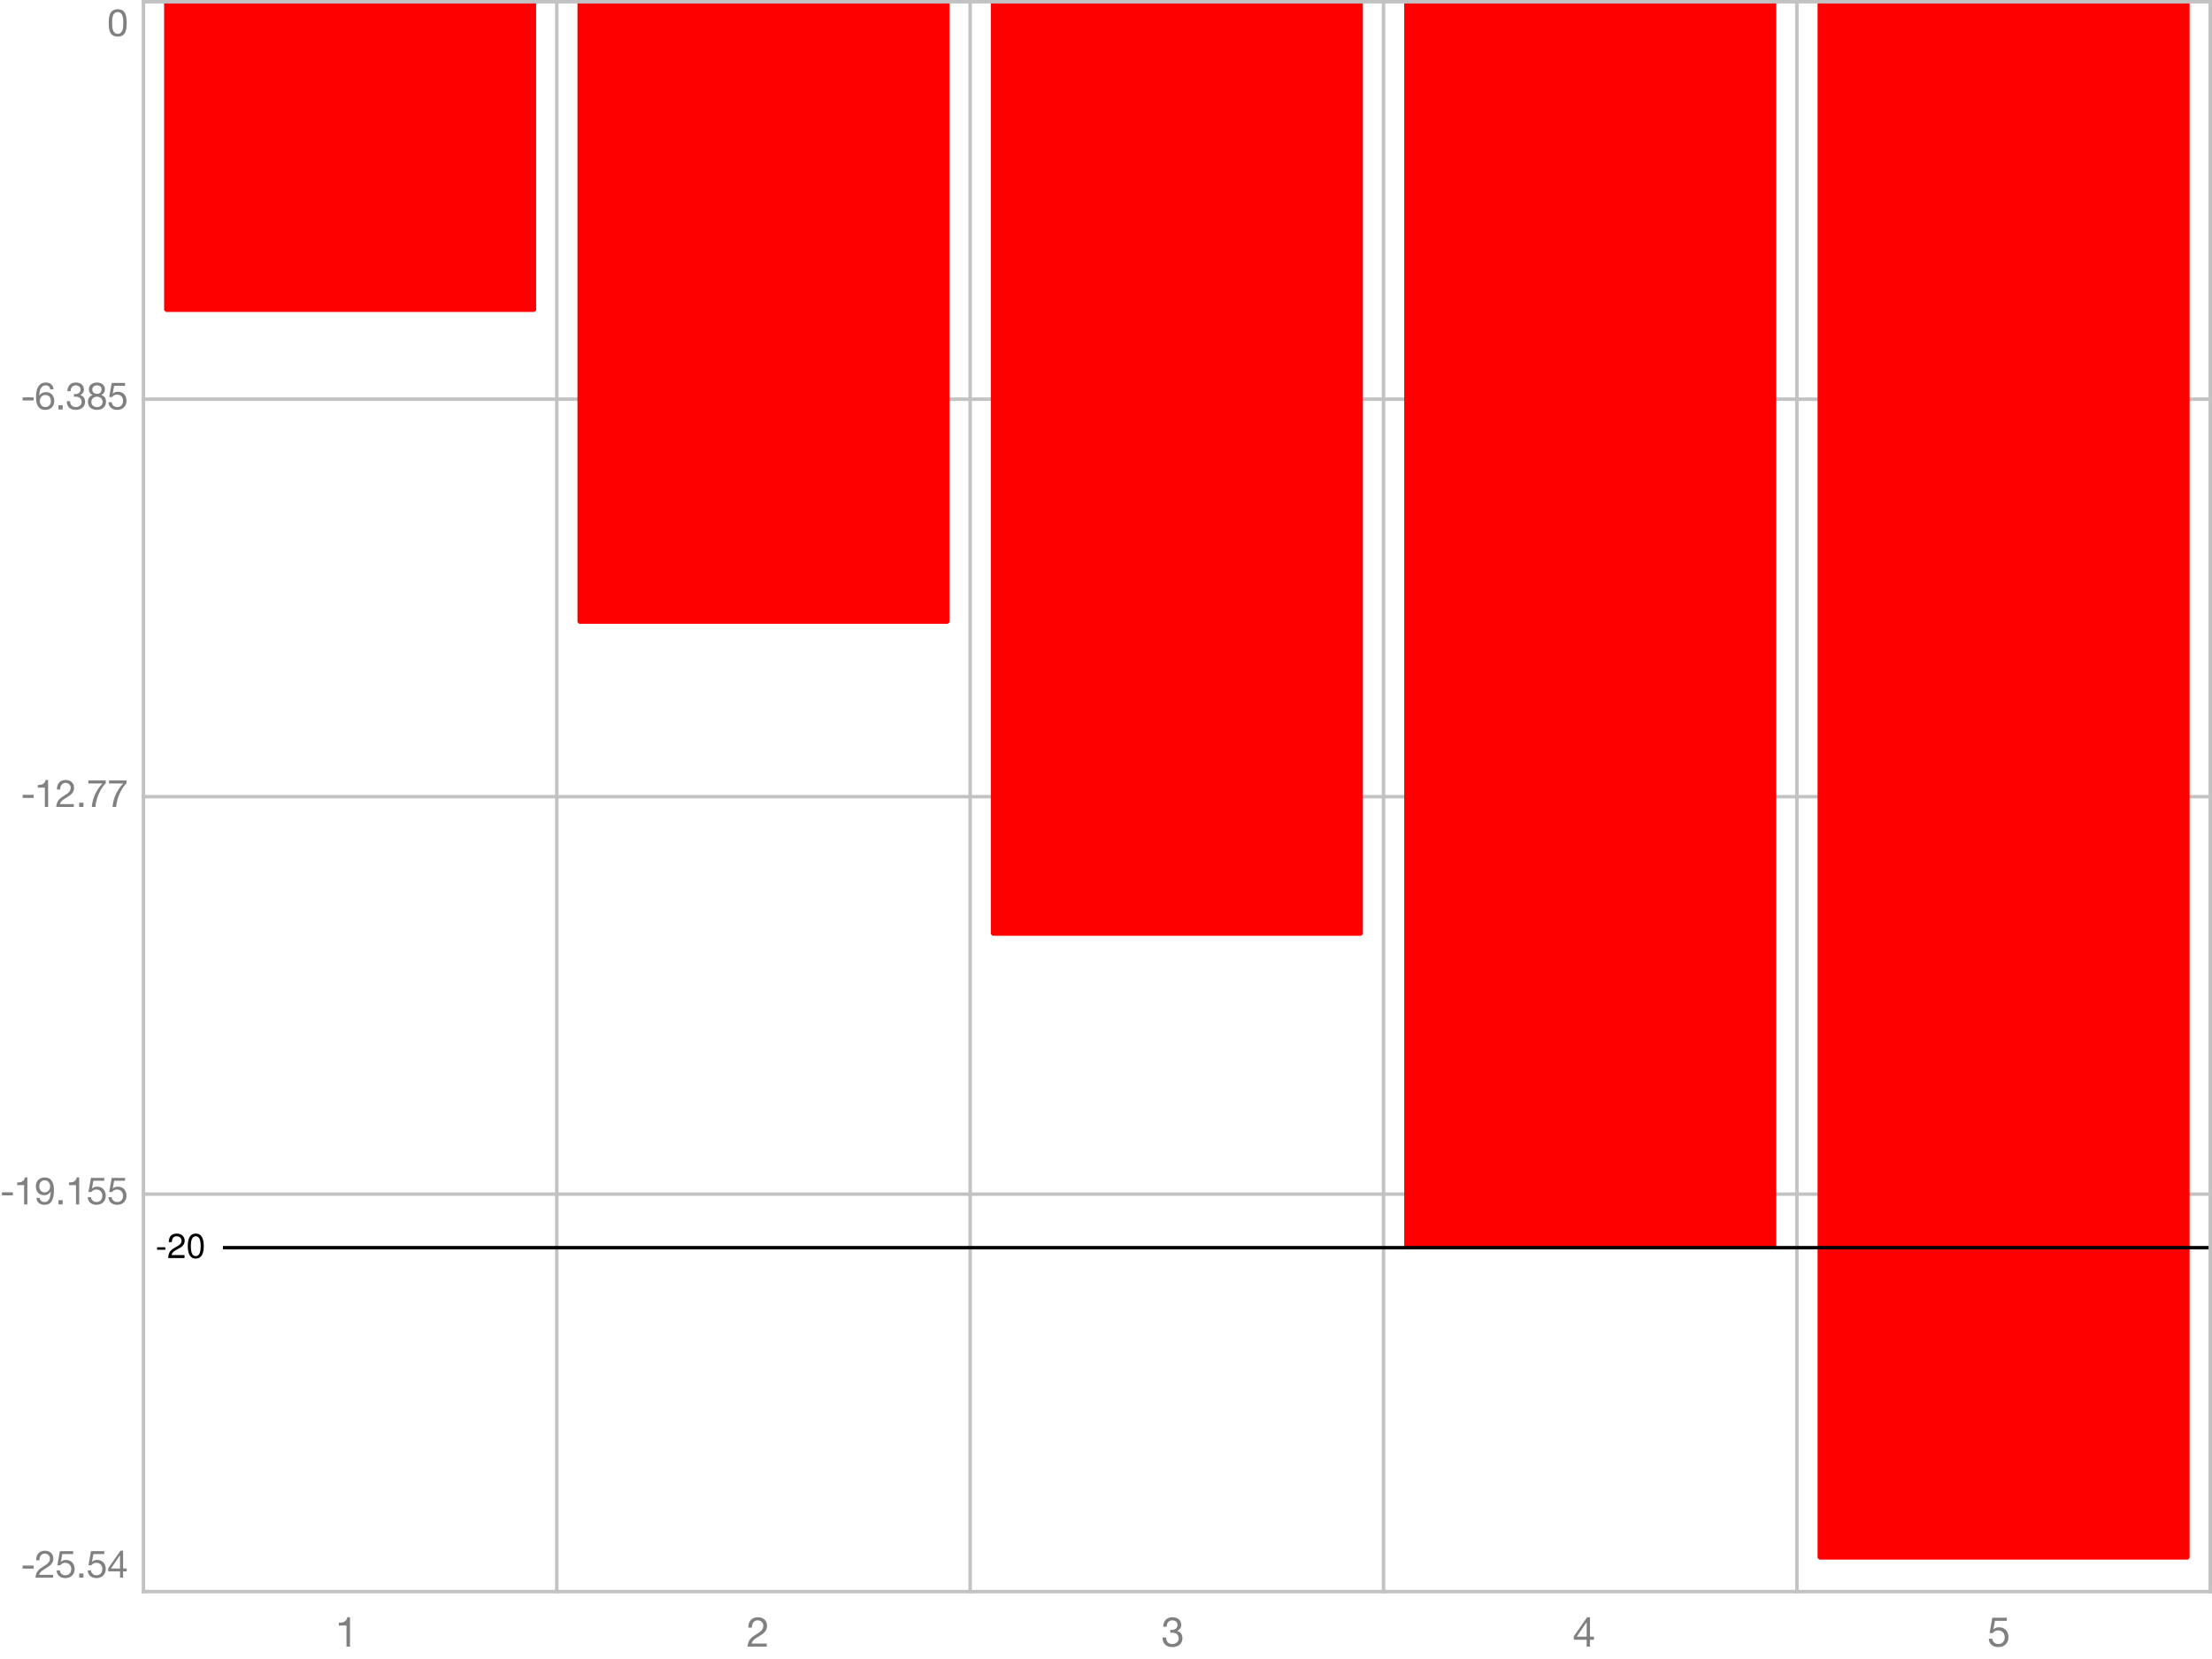
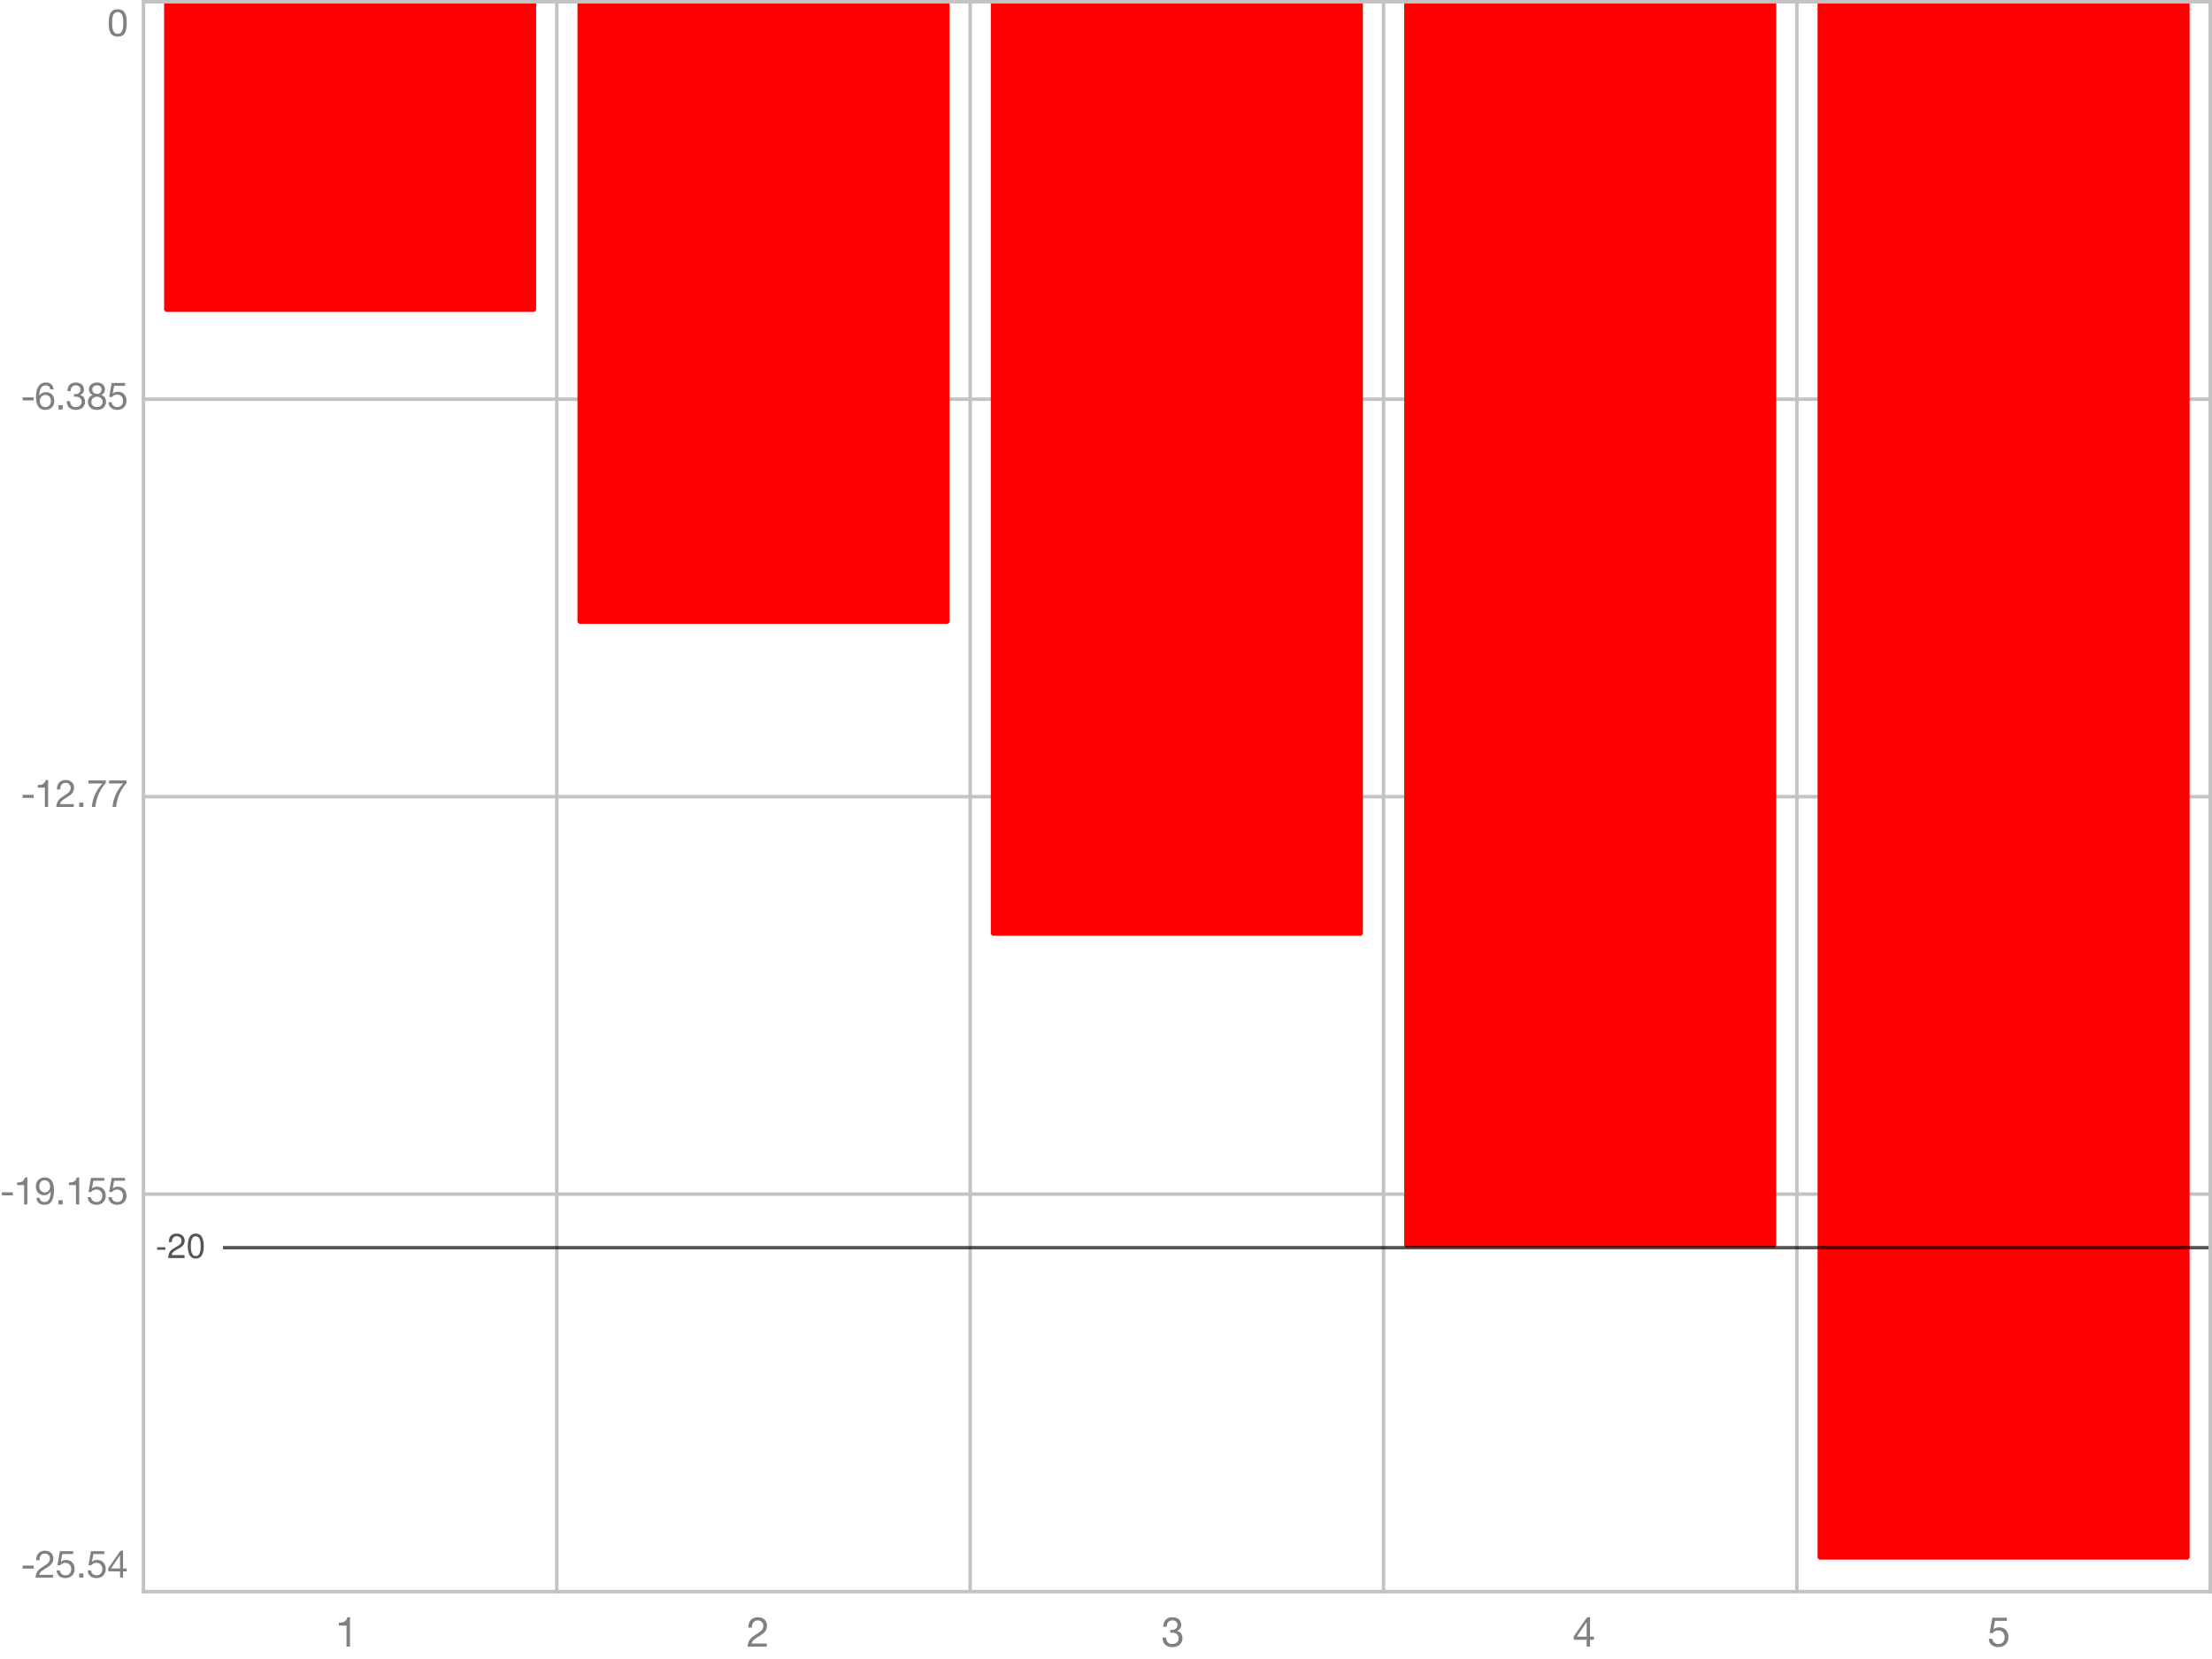
<svg xmlns="http://www.w3.org/2000/svg" color-interpolation="auto" color-rendering="auto" fill="black" fill-opacity="1" font-family="'Dialog'" font-size="12px" font-style="normal" font-weight="normal" height="480" image-rendering="auto" shape-rendering="auto" stroke="black" stroke-dasharray="none" stroke-dashoffset="0" stroke-linecap="square" stroke-linejoin="miter" stroke-miterlimit="10" stroke-opacity="1" stroke-width="1" text-rendering="auto" width="640">
  <defs id="genericDefs" />
  <g>
    <defs id="defs1">
      <clipPath clipPathUnits="userSpaceOnUse" id="clipPath1">
        <path d="M0 0 L119 0 L119 15 L0 15 L0 0 Z" />
      </clipPath>
      <clipPath clipPathUnits="userSpaceOnUse" id="clipPath2">
        <path d="M0 0 L37 0 L37 14 L0 14 L0 0 Z" />
      </clipPath>
      <clipPath clipPathUnits="userSpaceOnUse" id="clipPath3">
        <path d="M42 1 L639 1 L639 460 L42 460 L42 1 Z" />
      </clipPath>
      <clipPath clipPathUnits="userSpaceOnUse" id="clipPath4">
        <path d="M0 0 L0 13 L16 13 L16 0 Z" />
      </clipPath>
    </defs>
    <g color-interpolation="linearRGB" color-rendering="optimizeQuality" fill="rgb(194,194,194)" image-rendering="optimizeQuality" stroke="rgb(194,194,194)" stroke-linecap="butt" stroke-linejoin="bevel">
      <line fill="none" x1="41" x2="640" y1="0.5" y2="0.5" />
      <line fill="none" x1="41" x2="640" y1="115.5" y2="115.5" />
      <line fill="none" x1="41" x2="640" y1="230.5" y2="230.5" />
      <line fill="none" x1="41" x2="640" y1="345.5" y2="345.5" />
      <line fill="none" x1="41" x2="640" y1="460.5" y2="460.5" />
      <line fill="none" x1="41.5" x2="41.5" y1="0" y2="461" />
      <line fill="none" x1="161.1" x2="161.1" y1="0" y2="461" />
      <line fill="none" x1="280.7" x2="280.7" y1="0" y2="461" />
      <line fill="none" x1="400.3" x2="400.3" y1="0" y2="461" />
      <line fill="none" x1="519.9" x2="519.9" y1="0" y2="461" />
      <line fill="none" x1="639.5" x2="639.5" y1="0" y2="461" />
    </g>
    <g color-interpolation="linearRGB" color-rendering="optimizeQuality" fill="gray" font-family="'Helvetica Neue'" image-rendering="optimizeQuality" stroke="gray" stroke-linecap="butt" stroke-linejoin="bevel" transform="translate(41,465)">
      <path clip-path="url(#clipPath1)" d="M60.272 11.424 L60.272 2.916 L59.492 2.916 Q59.408 3.396 59.18 3.708 Q58.952 4.02 58.622 4.2 Q58.292 4.38 57.884 4.446 Q57.476 4.512 57.044 4.512 L57.044 5.328 L59.252 5.328 L59.252 11.424 Z" stroke="none" />
    </g>
    <g color-interpolation="linearRGB" color-rendering="optimizeQuality" fill="gray" font-family="'Helvetica Neue'" image-rendering="optimizeQuality" stroke="gray" stroke-linecap="butt" stroke-linejoin="bevel" transform="translate(160,465)">
      <path clip-path="url(#clipPath1)" d="M56.528 5.928 L57.548 5.928 Q57.536 5.544 57.626 5.166 Q57.716 4.788 57.92 4.488 Q58.124 4.188 58.442 4.002 Q58.76 3.816 59.204 3.816 Q59.54 3.816 59.84 3.924 Q60.14 4.032 60.362 4.236 Q60.584 4.44 60.716 4.722 Q60.848 5.004 60.848 5.352 Q60.848 5.796 60.71 6.132 Q60.572 6.468 60.302 6.756 Q60.032 7.044 59.624 7.326 Q59.216 7.608 58.676 7.944 Q58.232 8.208 57.824 8.508 Q57.416 8.808 57.092 9.204 Q56.768 9.6 56.558 10.134 Q56.348 10.668 56.288 11.424 L61.844 11.424 L61.844 10.524 L57.476 10.524 Q57.548 10.128 57.782 9.822 Q58.016 9.516 58.346 9.252 Q58.676 8.988 59.072 8.754 Q59.468 8.52 59.864 8.28 Q60.26 8.028 60.632 7.752 Q61.004 7.476 61.292 7.134 Q61.58 6.792 61.754 6.36 Q61.928 5.928 61.928 5.364 Q61.928 4.764 61.718 4.308 Q61.508 3.852 61.148 3.546 Q60.788 3.24 60.302 3.078 Q59.816 2.916 59.264 2.916 Q58.592 2.916 58.064 3.144 Q57.536 3.372 57.182 3.774 Q56.828 4.176 56.66 4.728 Q56.492 5.28 56.528 5.928 Z" stroke="none" />
    </g>
    <g color-interpolation="linearRGB" color-rendering="optimizeQuality" fill="gray" font-family="'Helvetica Neue'" image-rendering="optimizeQuality" stroke="gray" stroke-linecap="butt" stroke-linejoin="bevel" transform="translate(280,465)">
      <path clip-path="url(#clipPath1)" d="M58.616 6.564 L58.616 7.428 Q58.904 7.392 59.228 7.392 Q59.612 7.392 59.942 7.494 Q60.272 7.596 60.512 7.806 Q60.752 8.016 60.896 8.322 Q61.04 8.628 61.04 9.024 Q61.04 9.408 60.89 9.714 Q60.74 10.02 60.488 10.23 Q60.236 10.44 59.9 10.554 Q59.564 10.668 59.192 10.668 Q58.316 10.668 57.86 10.146 Q57.404 9.624 57.38 8.796 L56.36 8.796 Q56.348 9.456 56.546 9.972 Q56.744 10.488 57.116 10.842 Q57.488 11.196 58.016 11.376 Q58.544 11.556 59.192 11.556 Q59.792 11.556 60.326 11.394 Q60.86 11.232 61.256 10.908 Q61.652 10.584 61.886 10.098 Q62.12 9.612 62.12 8.976 Q62.12 8.208 61.742 7.644 Q61.364 7.08 60.584 6.912 L60.584 6.888 Q61.088 6.66 61.424 6.216 Q61.76 5.772 61.76 5.196 Q61.76 4.608 61.562 4.176 Q61.364 3.744 61.016 3.468 Q60.668 3.192 60.194 3.054 Q59.72 2.916 59.168 2.916 Q58.532 2.916 58.046 3.12 Q57.56 3.324 57.236 3.684 Q56.912 4.044 56.738 4.548 Q56.564 5.052 56.54 5.664 L57.56 5.664 Q57.56 5.292 57.656 4.956 Q57.752 4.62 57.95 4.368 Q58.148 4.116 58.454 3.966 Q58.76 3.816 59.168 3.816 Q59.816 3.816 60.248 4.158 Q60.68 4.5 60.68 5.184 Q60.68 5.52 60.548 5.784 Q60.416 6.048 60.194 6.222 Q59.972 6.396 59.678 6.486 Q59.384 6.576 59.06 6.576 L58.844 6.576 Q58.784 6.576 58.724 6.576 Q58.676 6.576 58.616 6.564 Z" stroke="none" />
    </g>
    <g color-interpolation="linearRGB" color-rendering="optimizeQuality" fill="gray" font-family="'Helvetica Neue'" image-rendering="optimizeQuality" stroke="gray" stroke-linecap="butt" stroke-linejoin="bevel" transform="translate(399,465)">
      <path clip-path="url(#clipPath1)" d="M60.068 8.532 L57.212 8.532 L60.044 4.368 L60.068 4.368 ZM61.028 8.532 L61.028 2.916 L60.212 2.916 L56.336 8.448 L56.336 9.432 L60.068 9.432 L60.068 11.424 L61.028 11.424 L61.028 9.432 L62.18 9.432 L62.18 8.532 Z" stroke="none" />
    </g>
    <g color-interpolation="linearRGB" color-rendering="optimizeQuality" fill="gray" font-family="'Helvetica Neue'" image-rendering="optimizeQuality" stroke="gray" stroke-linecap="butt" stroke-linejoin="bevel" transform="translate(519,465)">
      <path clip-path="url(#clipPath1)" d="M61.64 3.96 L61.64 3.06 L57.44 3.06 L56.648 7.476 L57.524 7.524 Q57.824 7.164 58.214 6.942 Q58.604 6.72 59.108 6.72 Q59.54 6.72 59.894 6.864 Q60.248 7.008 60.5 7.266 Q60.752 7.524 60.89 7.878 Q61.028 8.232 61.028 8.652 Q61.028 9.156 60.884 9.534 Q60.74 9.912 60.494 10.164 Q60.248 10.416 59.918 10.542 Q59.588 10.668 59.228 10.668 Q58.844 10.668 58.526 10.554 Q58.208 10.44 57.974 10.23 Q57.74 10.02 57.602 9.738 Q57.464 9.456 57.44 9.132 L56.42 9.132 Q56.432 9.708 56.648 10.164 Q56.864 10.62 57.236 10.926 Q57.608 11.232 58.094 11.394 Q58.58 11.556 59.132 11.556 Q59.876 11.556 60.434 11.322 Q60.992 11.088 61.364 10.692 Q61.736 10.296 61.922 9.786 Q62.108 9.276 62.108 8.736 Q62.108 8.004 61.892 7.458 Q61.676 6.912 61.304 6.546 Q60.932 6.18 60.428 6 Q59.924 5.82 59.36 5.82 Q58.928 5.82 58.49 5.97 Q58.052 6.12 57.776 6.432 L57.752 6.408 L58.208 3.96 Z" stroke="none" />
    </g>
    <g color-interpolation="linearRGB" color-rendering="optimizeQuality" fill="gray" font-family="'Helvetica Neue'" font-size="11px" image-rendering="optimizeQuality" stroke="gray" stroke-linecap="butt" stroke-linejoin="bevel" transform="translate(0,446)">
      <path clip-path="url(#clipPath2)" d="M6.55 6.974 L6.55 7.854 L9.729 7.854 L9.729 6.974 ZM10.484 5.434 L11.419 5.434 Q11.408 5.082 11.491 4.736 Q11.573 4.389 11.76 4.114 Q11.947 3.839 12.239 3.668 Q12.53 3.498 12.937 3.498 Q13.245 3.498 13.52 3.597 Q13.795 3.696 13.998 3.883 Q14.202 4.07 14.323 4.329 Q14.444 4.587 14.444 4.906 Q14.444 5.313 14.318 5.621 Q14.191 5.929 13.944 6.193 Q13.696 6.457 13.322 6.715 Q12.948 6.974 12.453 7.282 Q12.046 7.524 11.672 7.799 Q11.298 8.074 11.001 8.437 Q10.704 8.8 10.511 9.29 Q10.319 9.779 10.264 10.472 L15.357 10.472 L15.357 9.647 L11.353 9.647 Q11.419 9.284 11.633 9.004 Q11.848 8.723 12.15 8.481 Q12.453 8.239 12.816 8.024 Q13.179 7.81 13.542 7.59 Q13.905 7.359 14.246 7.106 Q14.587 6.853 14.851 6.54 Q15.115 6.226 15.274 5.83 Q15.434 5.434 15.434 4.917 Q15.434 4.367 15.242 3.949 Q15.049 3.531 14.719 3.251 Q14.389 2.97 13.944 2.821 Q13.498 2.673 12.992 2.673 Q12.376 2.673 11.892 2.882 Q11.408 3.091 11.084 3.459 Q10.759 3.828 10.605 4.334 Q10.451 4.84 10.484 5.434 ZM21.17 3.63 L21.17 2.805 L17.32 2.805 L16.594 6.853 L17.397 6.897 Q17.672 6.567 18.029 6.364 Q18.387 6.16 18.849 6.16 Q19.245 6.16 19.57 6.292 Q19.894 6.424 20.125 6.66 Q20.356 6.897 20.483 7.221 Q20.609 7.546 20.609 7.931 Q20.609 8.393 20.477 8.739 Q20.345 9.086 20.119 9.317 Q19.894 9.548 19.591 9.664 Q19.289 9.779 18.959 9.779 Q18.607 9.779 18.316 9.675 Q18.024 9.57 17.809 9.377 Q17.595 9.185 17.468 8.927 Q17.342 8.668 17.32 8.371 L16.385 8.371 Q16.396 8.899 16.594 9.317 Q16.792 9.735 17.133 10.015 Q17.474 10.296 17.919 10.444 Q18.365 10.593 18.871 10.593 Q19.553 10.593 20.064 10.379 Q20.576 10.164 20.917 9.801 Q21.258 9.438 21.428 8.97 Q21.599 8.503 21.599 8.008 Q21.599 7.337 21.401 6.837 Q21.203 6.336 20.862 6 Q20.521 5.665 20.059 5.5 Q19.597 5.335 19.08 5.335 Q18.684 5.335 18.282 5.473 Q17.881 5.61 17.628 5.896 L17.606 5.874 L18.024 3.63 ZM22.913 9.251 L22.913 10.472 L24.134 10.472 L24.134 9.251 ZM30.17 3.63 L30.17 2.805 L26.32 2.805 L25.594 6.853 L26.397 6.897 Q26.672 6.567 27.029 6.364 Q27.387 6.16 27.849 6.16 Q28.245 6.16 28.57 6.292 Q28.894 6.424 29.125 6.66 Q29.356 6.897 29.483 7.221 Q29.609 7.546 29.609 7.931 Q29.609 8.393 29.477 8.739 Q29.345 9.086 29.119 9.317 Q28.894 9.548 28.591 9.664 Q28.289 9.779 27.959 9.779 Q27.607 9.779 27.316 9.675 Q27.024 9.57 26.809 9.377 Q26.595 9.185 26.468 8.927 Q26.342 8.668 26.32 8.371 L25.385 8.371 Q25.396 8.899 25.594 9.317 Q25.792 9.735 26.133 10.015 Q26.474 10.296 26.919 10.444 Q27.365 10.593 27.871 10.593 Q28.553 10.593 29.064 10.379 Q29.576 10.164 29.917 9.801 Q30.258 9.438 30.428 8.97 Q30.599 8.503 30.599 8.008 Q30.599 7.337 30.401 6.837 Q30.203 6.336 29.862 6 Q29.521 5.665 29.059 5.5 Q28.597 5.335 28.08 5.335 Q27.684 5.335 27.282 5.473 Q26.881 5.61 26.628 5.896 L26.606 5.874 L27.024 3.63 ZM34.729 7.821 L32.111 7.821 L34.707 4.004 L34.729 4.004 ZM35.609 7.821 L35.609 2.673 L34.861 2.673 L31.308 7.744 L31.308 8.646 L34.729 8.646 L34.729 10.472 L35.609 10.472 L35.609 8.646 L36.665 8.646 L36.665 7.821 Z" stroke="none" />
    </g>
    <g color-interpolation="linearRGB" color-rendering="optimizeQuality" fill="gray" font-family="'Helvetica Neue'" font-size="11px" image-rendering="optimizeQuality" stroke="gray" stroke-linecap="butt" stroke-linejoin="bevel" transform="translate(0,338)">
      <path clip-path="url(#clipPath2)" d="M0.55 6.974 L0.55 7.854 L3.729 7.854 L3.729 6.974 ZM7.916 10.472 L7.916 2.673 L7.201 2.673 Q7.124 3.113 6.915 3.399 Q6.706 3.685 6.404 3.85 Q6.101 4.015 5.727 4.075 Q5.353 4.136 4.957 4.136 L4.957 4.884 L6.981 4.884 L6.981 10.472 ZM11.474 8.591 L10.539 8.591 Q10.627 9.603 11.276 10.098 Q11.925 10.593 12.904 10.593 Q14.323 10.593 14.966 9.509 Q15.61 8.426 15.61 6.402 Q15.61 5.291 15.396 4.571 Q15.181 3.85 14.818 3.432 Q14.455 3.014 13.971 2.844 Q13.487 2.673 12.937 2.673 Q12.376 2.673 11.903 2.86 Q11.43 3.047 11.089 3.382 Q10.748 3.718 10.561 4.186 Q10.374 4.653 10.374 5.214 Q10.374 5.786 10.534 6.27 Q10.693 6.754 11.007 7.095 Q11.32 7.436 11.782 7.628 Q12.244 7.821 12.838 7.821 Q13.41 7.821 13.894 7.529 Q14.378 7.238 14.642 6.743 L14.664 6.765 Q14.62 8.294 14.191 9.037 Q13.762 9.779 12.904 9.779 Q12.343 9.779 11.936 9.471 Q11.529 9.163 11.474 8.591 ZM14.499 5.28 Q14.499 5.621 14.389 5.934 Q14.279 6.248 14.07 6.484 Q13.861 6.721 13.564 6.859 Q13.267 6.996 12.904 6.996 Q12.563 6.996 12.283 6.859 Q12.002 6.721 11.799 6.49 Q11.595 6.259 11.479 5.962 Q11.364 5.665 11.364 5.346 Q11.364 4.983 11.447 4.653 Q11.529 4.323 11.71 4.064 Q11.892 3.806 12.184 3.652 Q12.475 3.498 12.893 3.498 Q13.289 3.498 13.586 3.641 Q13.883 3.784 14.086 4.032 Q14.29 4.279 14.395 4.598 Q14.499 4.917 14.499 5.28 ZM16.913 9.251 L16.913 10.472 L18.134 10.472 L18.134 9.251 ZM22.916 10.472 L22.916 2.673 L22.201 2.673 Q22.124 3.113 21.915 3.399 Q21.706 3.685 21.404 3.85 Q21.101 4.015 20.727 4.075 Q20.353 4.136 19.957 4.136 L19.957 4.884 L21.981 4.884 L21.981 10.472 ZM30.17 3.63 L30.17 2.805 L26.32 2.805 L25.594 6.853 L26.397 6.897 Q26.672 6.567 27.029 6.364 Q27.387 6.16 27.849 6.16 Q28.245 6.16 28.57 6.292 Q28.894 6.424 29.125 6.66 Q29.356 6.897 29.483 7.221 Q29.609 7.546 29.609 7.931 Q29.609 8.393 29.477 8.739 Q29.345 9.086 29.119 9.317 Q28.894 9.548 28.591 9.664 Q28.289 9.779 27.959 9.779 Q27.607 9.779 27.316 9.675 Q27.024 9.57 26.809 9.377 Q26.595 9.185 26.468 8.927 Q26.342 8.668 26.32 8.371 L25.385 8.371 Q25.396 8.899 25.594 9.317 Q25.792 9.735 26.133 10.015 Q26.474 10.296 26.919 10.444 Q27.365 10.593 27.871 10.593 Q28.553 10.593 29.064 10.379 Q29.576 10.164 29.917 9.801 Q30.258 9.438 30.428 8.97 Q30.599 8.503 30.599 8.008 Q30.599 7.337 30.401 6.837 Q30.203 6.336 29.862 6 Q29.521 5.665 29.059 5.5 Q28.597 5.335 28.08 5.335 Q27.684 5.335 27.282 5.473 Q26.881 5.61 26.628 5.896 L26.606 5.874 L27.024 3.63 ZM36.17 3.63 L36.17 2.805 L32.32 2.805 L31.594 6.853 L32.397 6.897 Q32.672 6.567 33.029 6.364 Q33.387 6.16 33.849 6.16 Q34.245 6.16 34.569 6.292 Q34.894 6.424 35.125 6.66 Q35.356 6.897 35.483 7.221 Q35.609 7.546 35.609 7.931 Q35.609 8.393 35.477 8.739 Q35.345 9.086 35.12 9.317 Q34.894 9.548 34.592 9.664 Q34.289 9.779 33.959 9.779 Q33.607 9.779 33.316 9.675 Q33.024 9.57 32.809 9.377 Q32.595 9.185 32.468 8.927 Q32.342 8.668 32.32 8.371 L31.385 8.371 Q31.396 8.899 31.594 9.317 Q31.792 9.735 32.133 10.015 Q32.474 10.296 32.919 10.444 Q33.365 10.593 33.871 10.593 Q34.553 10.593 35.065 10.379 Q35.576 10.164 35.917 9.801 Q36.258 9.438 36.428 8.97 Q36.599 8.503 36.599 8.008 Q36.599 7.337 36.401 6.837 Q36.203 6.336 35.862 6 Q35.521 5.665 35.059 5.5 Q34.597 5.335 34.08 5.335 Q33.684 5.335 33.282 5.473 Q32.881 5.61 32.628 5.896 L32.606 5.874 L33.024 3.63 Z" stroke="none" />
    </g>
    <g color-interpolation="linearRGB" color-rendering="optimizeQuality" fill="gray" font-family="'Helvetica Neue'" font-size="11px" image-rendering="optimizeQuality" stroke="gray" stroke-linecap="butt" stroke-linejoin="bevel" transform="translate(0,223)">
      <path clip-path="url(#clipPath2)" d="M6.55 6.974 L6.55 7.854 L9.729 7.854 L9.729 6.974 ZM13.916 10.472 L13.916 2.673 L13.201 2.673 Q13.124 3.113 12.915 3.399 Q12.706 3.685 12.403 3.85 Q12.101 4.015 11.727 4.075 Q11.353 4.136 10.957 4.136 L10.957 4.884 L12.981 4.884 L12.981 10.472 ZM16.484 5.434 L17.419 5.434 Q17.408 5.082 17.491 4.736 Q17.573 4.389 17.76 4.114 Q17.947 3.839 18.238 3.668 Q18.53 3.498 18.937 3.498 Q19.245 3.498 19.52 3.597 Q19.795 3.696 19.998 3.883 Q20.202 4.07 20.323 4.329 Q20.444 4.587 20.444 4.906 Q20.444 5.313 20.317 5.621 Q20.191 5.929 19.944 6.193 Q19.696 6.457 19.322 6.715 Q18.948 6.974 18.453 7.282 Q18.046 7.524 17.672 7.799 Q17.298 8.074 17.001 8.437 Q16.704 8.8 16.512 9.29 Q16.319 9.779 16.264 10.472 L21.357 10.472 L21.357 9.647 L17.353 9.647 Q17.419 9.284 17.634 9.004 Q17.848 8.723 18.151 8.481 Q18.453 8.239 18.816 8.024 Q19.179 7.81 19.542 7.59 Q19.905 7.359 20.246 7.106 Q20.587 6.853 20.851 6.54 Q21.115 6.226 21.274 5.83 Q21.434 5.434 21.434 4.917 Q21.434 4.367 21.241 3.949 Q21.049 3.531 20.719 3.251 Q20.389 2.97 19.944 2.821 Q19.498 2.673 18.992 2.673 Q18.376 2.673 17.892 2.882 Q17.408 3.091 17.084 3.459 Q16.759 3.828 16.605 4.334 Q16.451 4.84 16.484 5.434 ZM22.913 9.251 L22.913 10.472 L24.134 10.472 L24.134 9.251 ZM30.599 3.608 L30.599 2.805 L25.55 2.805 L25.55 3.685 L29.642 3.685 Q29.026 4.334 28.492 5.104 Q27.959 5.874 27.552 6.737 Q27.145 7.601 26.887 8.541 Q26.628 9.482 26.562 10.472 L27.607 10.472 Q27.662 9.559 27.915 8.591 Q28.168 7.623 28.57 6.71 Q28.971 5.797 29.488 4.994 Q30.005 4.191 30.599 3.608 ZM36.599 3.608 L36.599 2.805 L31.55 2.805 L31.55 3.685 L35.642 3.685 Q35.026 4.334 34.492 5.104 Q33.959 5.874 33.552 6.737 Q33.145 7.601 32.886 8.541 Q32.628 9.482 32.562 10.472 L33.607 10.472 Q33.662 9.559 33.915 8.591 Q34.168 7.623 34.569 6.71 Q34.971 5.797 35.488 4.994 Q36.005 4.191 36.599 3.608 Z" stroke="none" />
    </g>
    <g color-interpolation="linearRGB" color-rendering="optimizeQuality" fill="gray" font-family="'Helvetica Neue'" font-size="11px" image-rendering="optimizeQuality" stroke="gray" stroke-linecap="butt" stroke-linejoin="bevel" transform="translate(0,108)">
      <path clip-path="url(#clipPath2)" d="M6.55 6.974 L6.55 7.854 L9.729 7.854 L9.729 6.974 ZM14.554 4.664 L15.489 4.664 Q15.401 3.696 14.829 3.184 Q14.257 2.673 13.289 2.673 Q12.453 2.673 11.903 3.025 Q11.353 3.377 11.023 3.96 Q10.693 4.543 10.556 5.296 Q10.418 6.05 10.418 6.853 Q10.418 7.469 10.511 8.129 Q10.605 8.789 10.891 9.339 Q11.177 9.889 11.705 10.241 Q12.233 10.593 13.102 10.593 Q13.839 10.593 14.339 10.345 Q14.84 10.098 15.143 9.719 Q15.445 9.339 15.577 8.877 Q15.709 8.415 15.709 7.986 Q15.709 7.447 15.544 6.985 Q15.379 6.523 15.076 6.182 Q14.774 5.841 14.329 5.649 Q13.883 5.456 13.322 5.456 Q12.684 5.456 12.194 5.698 Q11.705 5.94 11.375 6.479 L11.353 6.457 Q11.364 6.006 11.441 5.489 Q11.518 4.972 11.722 4.527 Q11.925 4.081 12.288 3.789 Q12.651 3.498 13.245 3.498 Q13.806 3.498 14.147 3.817 Q14.488 4.136 14.554 4.664 ZM13.146 6.281 Q13.542 6.281 13.839 6.424 Q14.136 6.567 14.334 6.803 Q14.532 7.04 14.626 7.364 Q14.719 7.689 14.719 8.052 Q14.719 8.393 14.614 8.707 Q14.51 9.02 14.312 9.262 Q14.114 9.504 13.822 9.642 Q13.531 9.779 13.146 9.779 Q12.761 9.779 12.459 9.642 Q12.156 9.504 11.953 9.273 Q11.749 9.042 11.639 8.723 Q11.529 8.404 11.529 8.041 Q11.529 7.678 11.633 7.354 Q11.738 7.029 11.947 6.793 Q12.156 6.556 12.453 6.418 Q12.75 6.281 13.146 6.281 ZM16.913 9.251 L16.913 10.472 L18.134 10.472 L18.134 9.251 ZM21.398 6.017 L21.398 6.809 Q21.662 6.776 21.959 6.776 Q22.311 6.776 22.613 6.87 Q22.916 6.963 23.136 7.155 Q23.356 7.348 23.488 7.628 Q23.62 7.909 23.62 8.272 Q23.62 8.624 23.483 8.905 Q23.345 9.185 23.114 9.377 Q22.883 9.57 22.575 9.675 Q22.267 9.779 21.926 9.779 Q21.123 9.779 20.705 9.3 Q20.287 8.822 20.265 8.063 L19.33 8.063 Q19.319 8.668 19.5 9.141 Q19.682 9.614 20.023 9.938 Q20.364 10.263 20.848 10.428 Q21.332 10.593 21.926 10.593 Q22.476 10.593 22.965 10.444 Q23.455 10.296 23.818 9.999 Q24.181 9.702 24.395 9.257 Q24.61 8.811 24.61 8.228 Q24.61 7.524 24.264 7.007 Q23.917 6.49 23.202 6.336 L23.202 6.314 Q23.664 6.105 23.972 5.698 Q24.28 5.291 24.28 4.763 Q24.28 4.224 24.099 3.828 Q23.917 3.432 23.598 3.179 Q23.279 2.926 22.845 2.8 Q22.41 2.673 21.904 2.673 Q21.321 2.673 20.875 2.86 Q20.43 3.047 20.133 3.377 Q19.836 3.707 19.677 4.169 Q19.517 4.631 19.495 5.192 L20.43 5.192 Q20.43 4.851 20.518 4.543 Q20.606 4.235 20.788 4.004 Q20.969 3.773 21.25 3.635 Q21.53 3.498 21.904 3.498 Q22.498 3.498 22.894 3.812 Q23.29 4.125 23.29 4.752 Q23.29 5.06 23.169 5.302 Q23.048 5.544 22.845 5.704 Q22.641 5.863 22.372 5.946 Q22.102 6.028 21.805 6.028 L21.607 6.028 Q21.552 6.028 21.497 6.028 Q21.453 6.028 21.398 6.017 ZM26.705 4.697 Q26.705 4.4 26.815 4.18 Q26.925 3.96 27.107 3.806 Q27.288 3.652 27.541 3.575 Q27.794 3.498 28.069 3.498 Q28.641 3.498 29.009 3.8 Q29.378 4.103 29.378 4.697 Q29.378 5.291 29.015 5.621 Q28.652 5.951 28.091 5.951 Q27.805 5.951 27.552 5.874 Q27.299 5.797 27.112 5.643 Q26.925 5.489 26.815 5.253 Q26.705 5.016 26.705 4.697 ZM25.715 4.664 Q25.715 5.192 26.012 5.638 Q26.309 6.083 26.804 6.281 Q26.144 6.512 25.792 7.024 Q25.44 7.535 25.44 8.228 Q25.44 8.822 25.643 9.268 Q25.847 9.713 26.204 10.01 Q26.562 10.307 27.046 10.45 Q27.53 10.593 28.091 10.593 Q28.63 10.593 29.103 10.439 Q29.576 10.285 29.922 9.982 Q30.269 9.68 30.473 9.24 Q30.676 8.8 30.676 8.228 Q30.676 7.502 30.335 7.002 Q29.994 6.501 29.29 6.281 Q29.785 6.061 30.076 5.627 Q30.368 5.192 30.368 4.664 Q30.368 4.29 30.236 3.933 Q30.104 3.575 29.823 3.295 Q29.543 3.014 29.092 2.844 Q28.641 2.673 28.003 2.673 Q27.552 2.673 27.14 2.805 Q26.727 2.937 26.408 3.19 Q26.089 3.443 25.902 3.812 Q25.715 4.18 25.715 4.664 ZM26.43 8.272 Q26.43 7.931 26.556 7.656 Q26.683 7.381 26.909 7.183 Q27.134 6.985 27.436 6.88 Q27.739 6.776 28.08 6.776 Q28.41 6.776 28.701 6.891 Q28.993 7.007 29.213 7.205 Q29.433 7.403 29.559 7.673 Q29.686 7.942 29.686 8.261 Q29.686 8.591 29.57 8.866 Q29.455 9.141 29.241 9.345 Q29.026 9.548 28.735 9.664 Q28.443 9.779 28.091 9.779 Q27.365 9.779 26.898 9.377 Q26.43 8.976 26.43 8.272 ZM36.17 3.63 L36.17 2.805 L32.32 2.805 L31.594 6.853 L32.397 6.897 Q32.672 6.567 33.029 6.364 Q33.387 6.16 33.849 6.16 Q34.245 6.16 34.569 6.292 Q34.894 6.424 35.125 6.66 Q35.356 6.897 35.483 7.221 Q35.609 7.546 35.609 7.931 Q35.609 8.393 35.477 8.739 Q35.345 9.086 35.12 9.317 Q34.894 9.548 34.592 9.664 Q34.289 9.779 33.959 9.779 Q33.607 9.779 33.316 9.675 Q33.024 9.57 32.809 9.377 Q32.595 9.185 32.468 8.927 Q32.342 8.668 32.32 8.371 L31.385 8.371 Q31.396 8.899 31.594 9.317 Q31.792 9.735 32.133 10.015 Q32.474 10.296 32.919 10.444 Q33.365 10.593 33.871 10.593 Q34.553 10.593 35.065 10.379 Q35.576 10.164 35.917 9.801 Q36.258 9.438 36.428 8.97 Q36.599 8.503 36.599 8.008 Q36.599 7.337 36.401 6.837 Q36.203 6.336 35.862 6 Q35.521 5.665 35.059 5.5 Q34.597 5.335 34.08 5.335 Q33.684 5.335 33.282 5.473 Q32.881 5.61 32.628 5.896 L32.606 5.874 L33.024 3.63 Z" stroke="none" />
    </g>
    <g color-interpolation="linearRGB" color-rendering="optimizeQuality" fill="gray" font-family="'Helvetica Neue'" font-size="11px" image-rendering="optimizeQuality" stroke="gray" stroke-linecap="butt" stroke-linejoin="bevel">
      <path clip-path="url(#clipPath2)" d="M32.452 6.633 Q32.452 6.347 32.458 6 Q32.463 5.654 32.513 5.308 Q32.562 4.961 32.656 4.631 Q32.749 4.301 32.931 4.053 Q33.112 3.806 33.387 3.652 Q33.662 3.498 34.058 3.498 Q34.454 3.498 34.729 3.652 Q35.004 3.806 35.185 4.053 Q35.367 4.301 35.461 4.631 Q35.554 4.961 35.603 5.308 Q35.653 5.654 35.658 6 Q35.664 6.347 35.664 6.633 Q35.664 7.073 35.636 7.617 Q35.609 8.162 35.461 8.64 Q35.312 9.119 34.982 9.449 Q34.652 9.779 34.058 9.779 Q33.464 9.779 33.134 9.449 Q32.804 9.119 32.656 8.64 Q32.507 8.162 32.48 7.617 Q32.452 7.073 32.452 6.633 ZM31.462 6.644 Q31.462 7.073 31.484 7.535 Q31.506 7.997 31.594 8.437 Q31.682 8.877 31.847 9.268 Q32.012 9.658 32.298 9.955 Q32.584 10.252 33.019 10.422 Q33.453 10.593 34.058 10.593 Q34.674 10.593 35.103 10.422 Q35.532 10.252 35.818 9.955 Q36.104 9.658 36.269 9.268 Q36.434 8.877 36.522 8.437 Q36.61 7.997 36.632 7.535 Q36.654 7.073 36.654 6.644 Q36.654 6.215 36.632 5.753 Q36.61 5.291 36.522 4.851 Q36.434 4.411 36.269 4.015 Q36.104 3.619 35.818 3.322 Q35.532 3.025 35.097 2.849 Q34.663 2.673 34.058 2.673 Q33.453 2.673 33.019 2.849 Q32.584 3.025 32.298 3.322 Q32.012 3.619 31.847 4.015 Q31.682 4.411 31.594 4.851 Q31.506 5.291 31.484 5.753 Q31.462 6.215 31.462 6.644 Z" stroke="none" />
    </g>
    <g color-interpolation="linearRGB" color-rendering="optimizeQuality" fill="red" image-rendering="optimizeQuality" stroke="red" stroke-linecap="butt" stroke-linejoin="bevel">
      <rect clip-path="url(#clipPath3)" height="89.249" stroke="none" width="106.64" x="47.98" y="0.5" />
      <rect clip-path="url(#clipPath3)" fill="none" height="89.249" width="106.64" x="47.98" y="0.5" />
      <rect clip-path="url(#clipPath3)" height="179.498" stroke="none" width="106.64" x="167.58" y="0.5" />
      <rect clip-path="url(#clipPath3)" fill="none" height="179.498" width="106.64" x="167.58" y="0.5" />
      <rect clip-path="url(#clipPath3)" height="269.748" stroke="none" width="106.64" x="287.18" y="0.5" />
      <rect clip-path="url(#clipPath3)" fill="none" height="269.748" width="106.64" x="287.18" y="0.5" />
      <rect clip-path="url(#clipPath3)" height="359.997" stroke="none" width="106.64" x="406.78" y="0.5" />
      <rect clip-path="url(#clipPath3)" fill="none" height="359.997" width="106.64" x="406.78" y="0.5" />
      <rect clip-path="url(#clipPath3)" height="450.246" stroke="none" width="106.64" x="526.38" y="0.5" />
      <rect clip-path="url(#clipPath3)" fill="none" height="450.246" width="106.64" x="526.38" y="0.5" />
    </g>
    <g color-interpolation="linearRGB" color-rendering="optimizeQuality" fill="rgb(194,194,194)" fill-opacity="0.502" image-rendering="optimizeQuality" stroke="rgb(194,194,194)" stroke-linecap="butt" stroke-linejoin="bevel" stroke-opacity="0.502">
      <line clip-path="url(#clipPath3)" fill="none" x1="41" x2="640" y1="0" y2="0" />
    </g>
-     <g color-interpolation="linearRGB" color-rendering="optimizeQuality" font-family="'Helvetica Neue'" font-size="10px" image-rendering="optimizeQuality" text-rendering="optimizeLegibility" transform="translate(45,354)">
+     <g color-interpolation="linearRGB" color-rendering="optimizeQuality" fill="rgb(0,0,0)" fill-opacity="0.667" font-family="'Helvetica Neue'" font-size="10px" image-rendering="optimizeQuality" stroke="rgb(0,0,0)" stroke-opacity="0.667" text-rendering="optimizeLegibility" transform="translate(45,354)">
      <text clip-path="url(#clipPath4)" stroke="none" x="0" xml:space="preserve" y="10">-20</text>
    </g>
-     <g color-interpolation="linearRGB" color-rendering="optimizeQuality" image-rendering="optimizeQuality">
+     <g color-interpolation="linearRGB" color-rendering="optimizeQuality" fill="rgb(0,0,0)" fill-opacity="0.667" image-rendering="optimizeQuality" stroke="rgb(0,0,0)" stroke-opacity="0.667">
      <line clip-path="url(#clipPath3)" fill="none" x1="65" x2="640" y1="360.997" y2="360.997" />
    </g>
  </g>
</svg>
